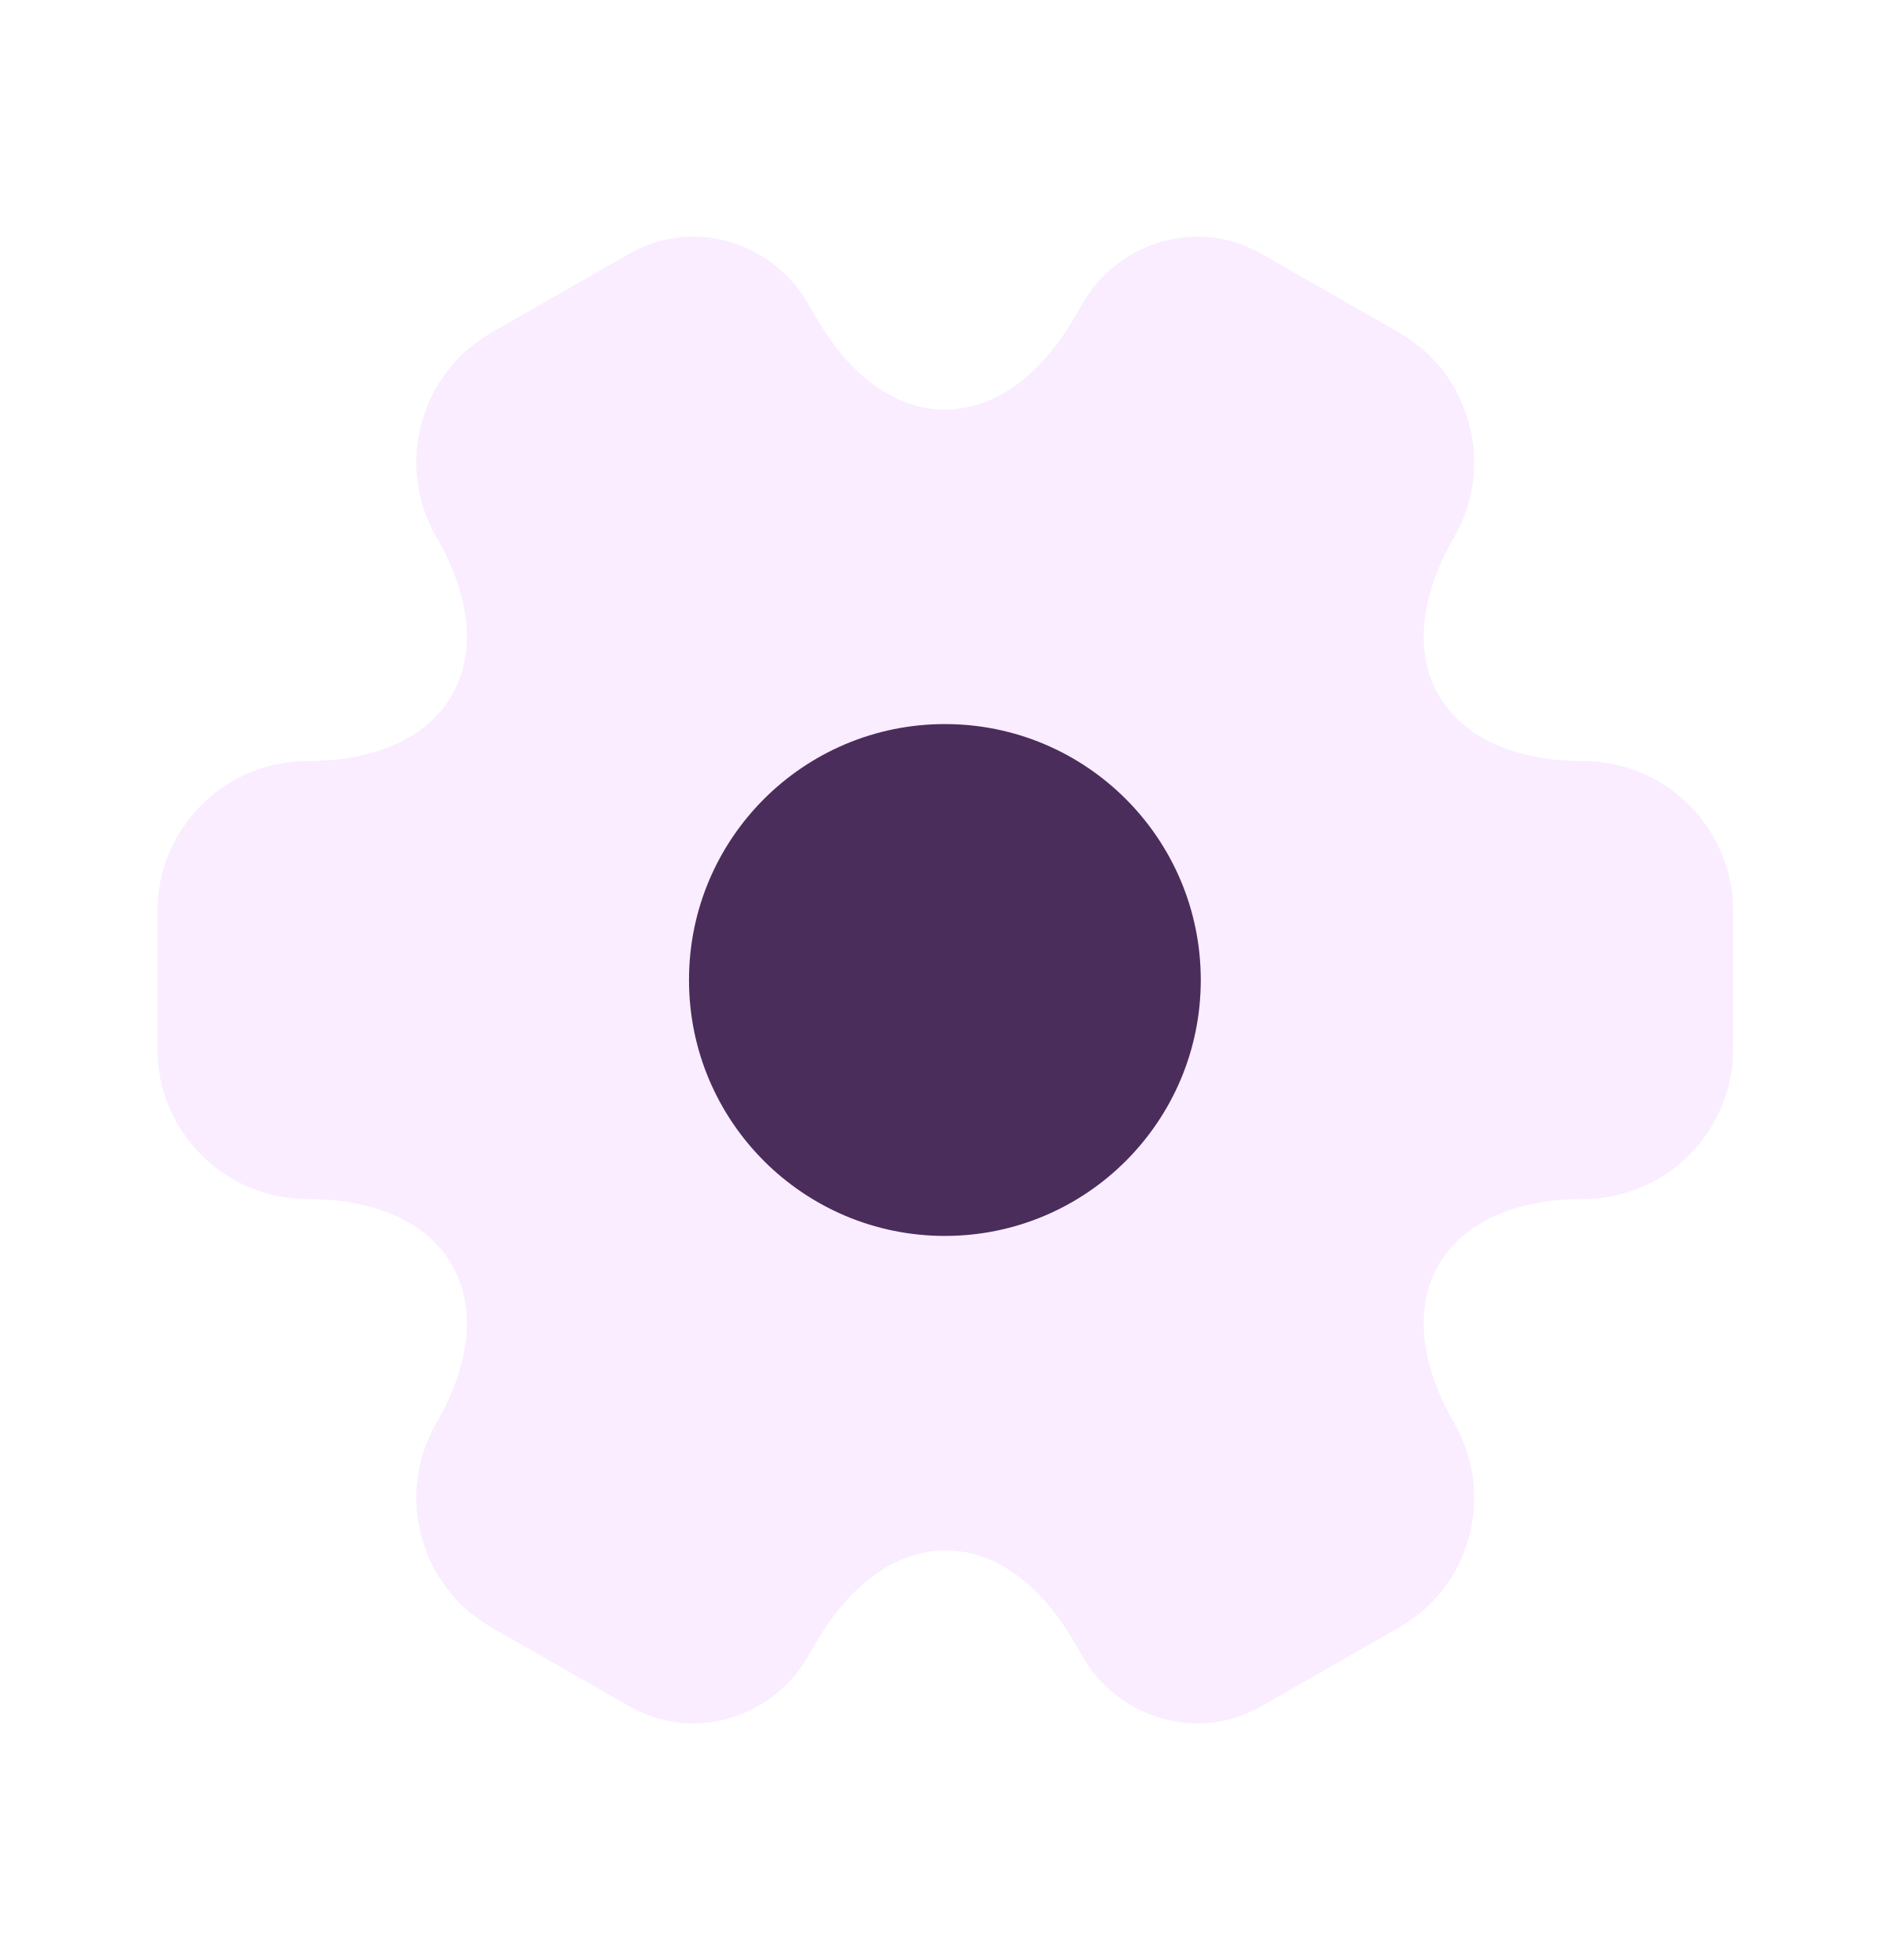
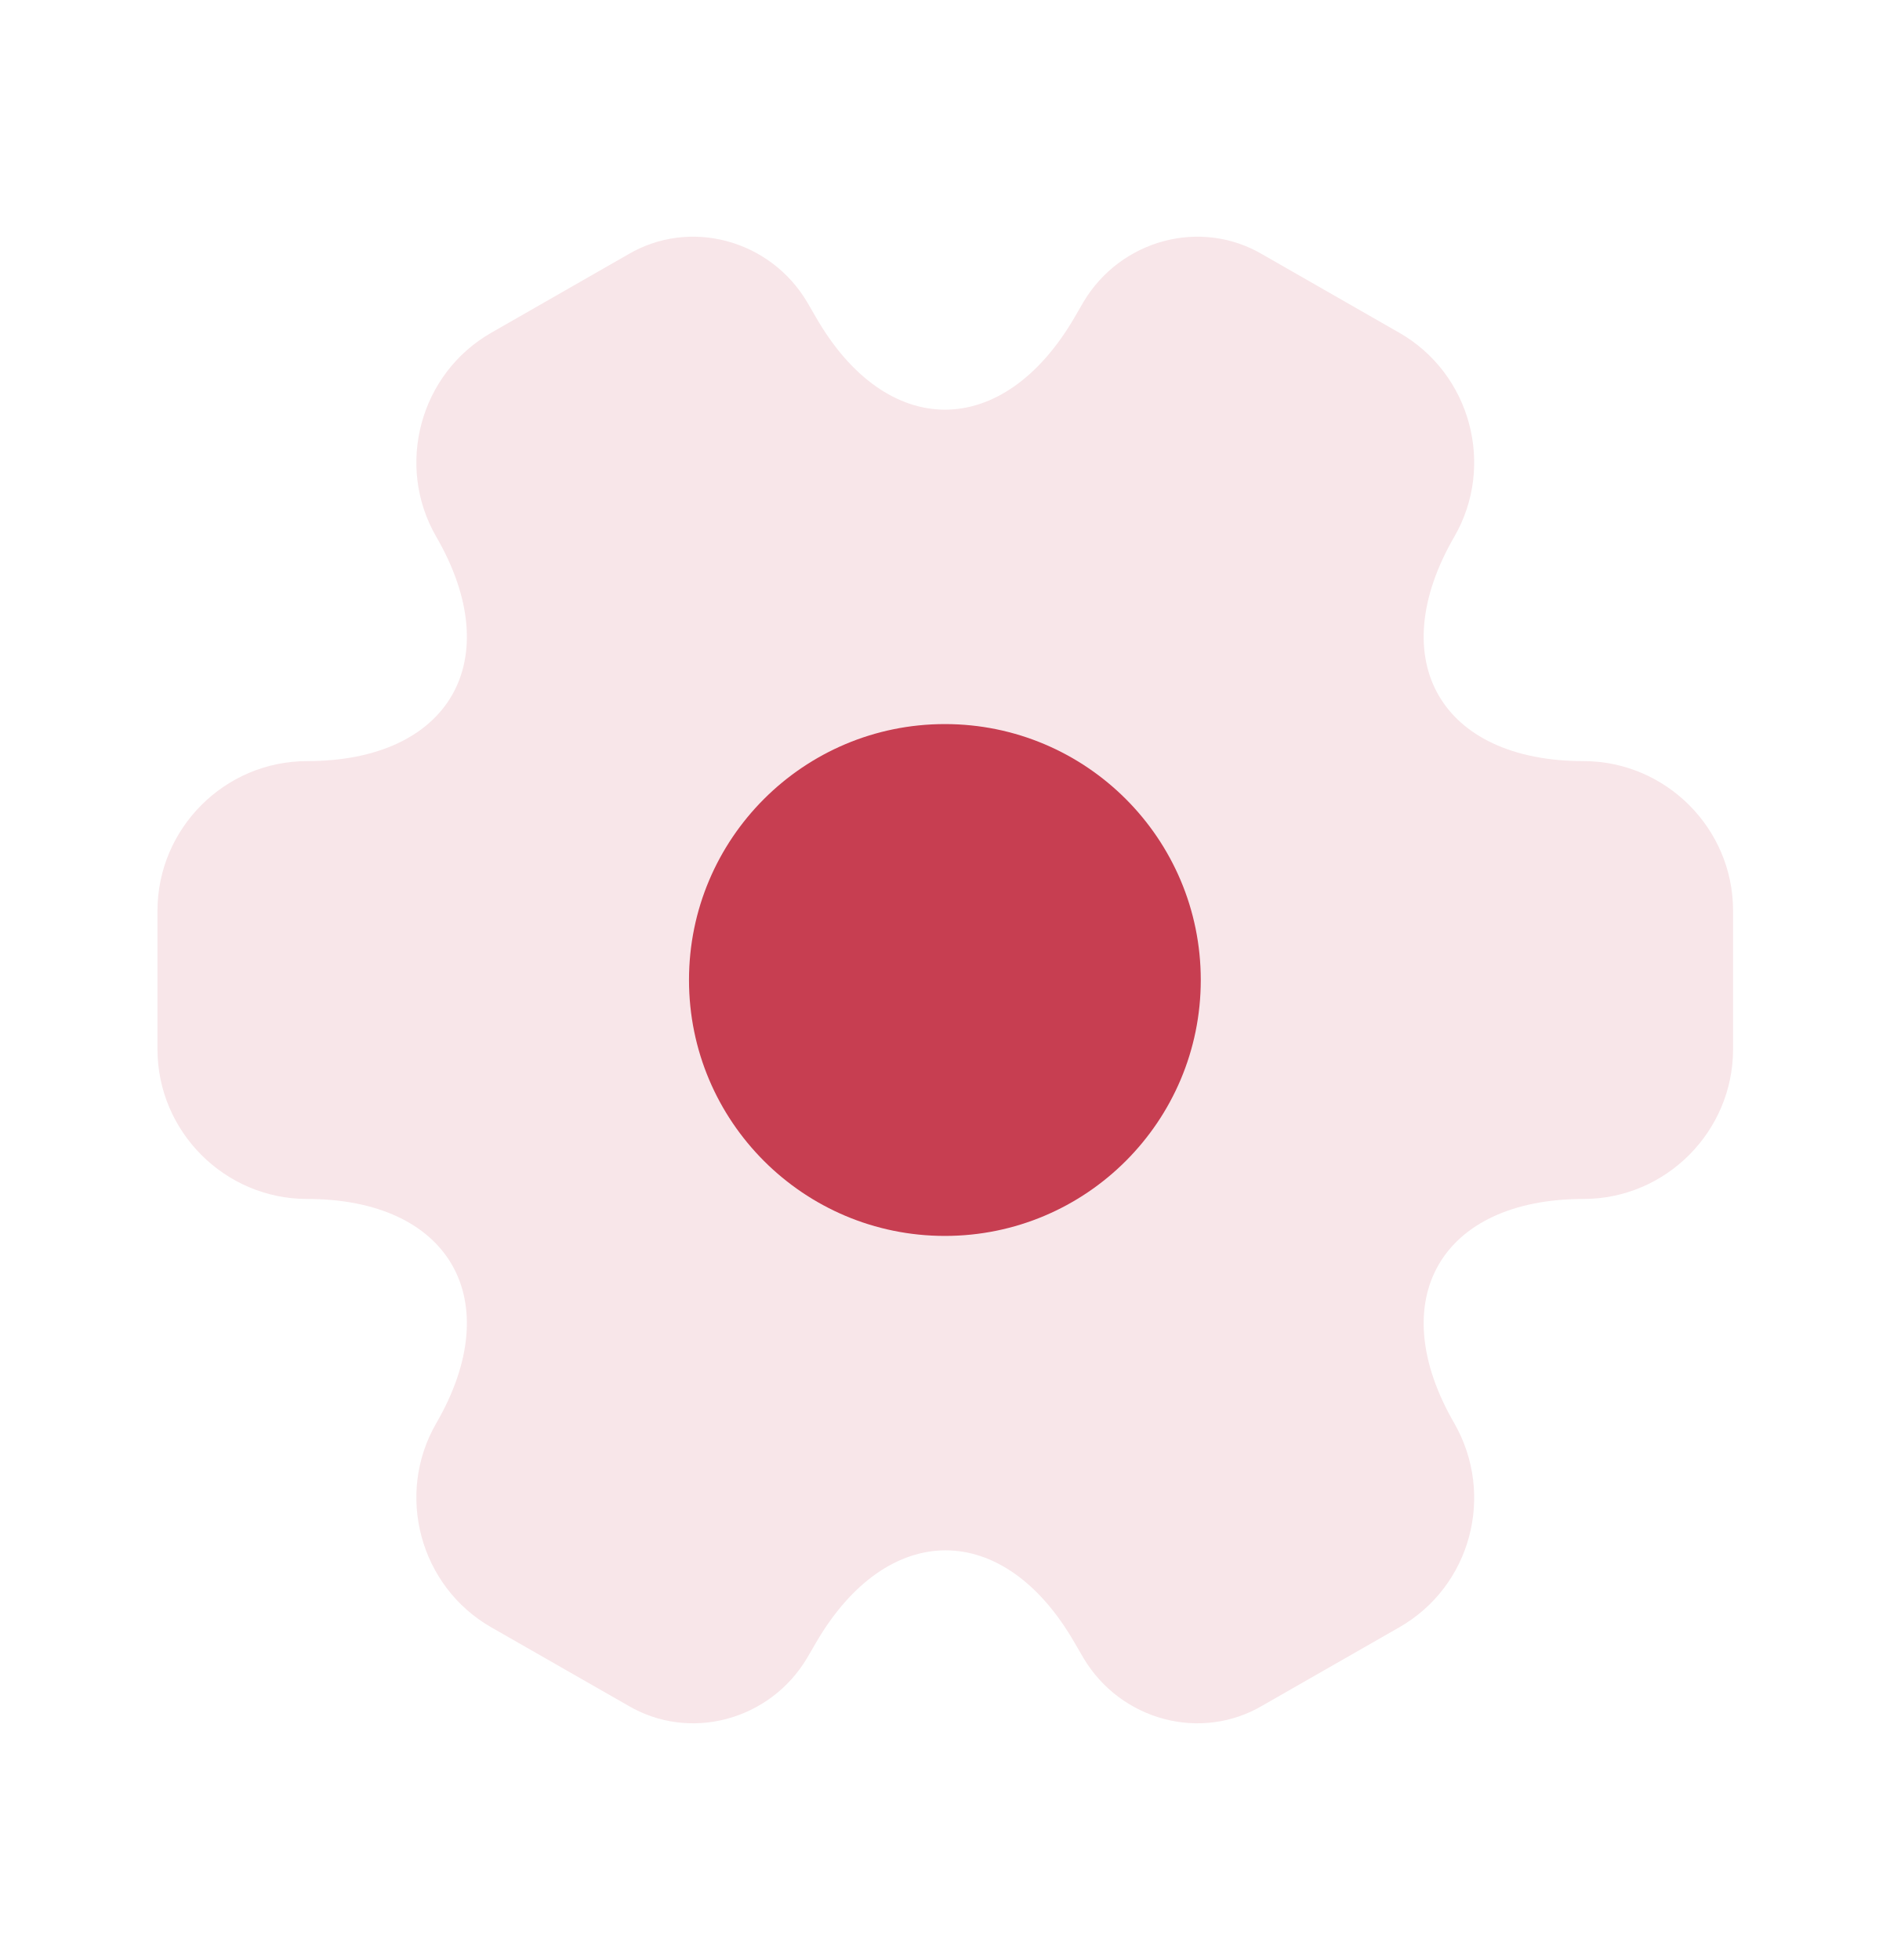
<svg xmlns="http://www.w3.org/2000/svg" width="27" height="28" viewBox="0 0 27 28" fill="none">
-   <path d="M2.25 14.99V13.01C2.25 11.84 3.206 10.873 4.388 10.873C6.424 10.873 7.256 9.433 6.232 7.666C5.647 6.654 5.996 5.338 7.02 4.753L8.966 3.639C9.855 3.11 11.002 3.425 11.531 4.314L11.655 4.528C12.668 6.294 14.332 6.294 15.356 4.528L15.48 4.314C16.009 3.425 17.156 3.11 18.045 3.639L19.991 4.753C21.015 5.338 21.364 6.654 20.779 7.666C19.755 9.433 20.587 10.873 22.624 10.873C23.794 10.873 24.761 11.829 24.761 13.01V14.99C24.761 16.16 23.805 17.128 22.624 17.128C20.587 17.128 19.755 18.568 20.779 20.334C21.364 21.358 21.015 22.663 19.991 23.248L18.045 24.361C17.156 24.89 16.009 24.575 15.48 23.686L15.356 23.473C14.344 21.706 12.679 21.706 11.655 23.473L11.531 23.686C11.002 24.575 9.855 24.89 8.966 24.361L7.02 23.248C5.996 22.663 5.647 21.346 6.232 20.334C7.256 18.568 6.424 17.128 4.388 17.128C3.206 17.128 2.25 16.16 2.25 14.99Z" fill="#F9EDFF" />
-   <path d="M13.5 17.656C15.519 17.656 17.156 16.019 17.156 14C17.156 11.981 15.519 10.344 13.5 10.344C11.481 10.344 9.844 11.981 9.844 14C9.844 16.019 11.481 17.656 13.5 17.656Z" fill="#4B2D5C" />
+   <path d="M2.25 14.99V13.01C2.25 11.84 3.206 10.873 4.388 10.873C6.424 10.873 7.256 9.433 6.232 7.666C5.647 6.654 5.996 5.338 7.02 4.753L8.966 3.639C9.855 3.11 11.002 3.425 11.531 4.314L11.655 4.528C12.668 6.294 14.332 6.294 15.356 4.528L15.48 4.314C16.009 3.425 17.156 3.11 18.045 3.639L19.991 4.753C21.015 5.338 21.364 6.654 20.779 7.666C19.755 9.433 20.587 10.873 22.624 10.873C23.794 10.873 24.761 11.829 24.761 13.01V14.99C24.761 16.16 23.805 17.128 22.624 17.128C20.587 17.128 19.755 18.568 20.779 20.334C21.364 21.358 21.015 22.663 19.991 23.248L18.045 24.361C17.156 24.89 16.009 24.575 15.48 23.686L15.356 23.473C14.344 21.706 12.679 21.706 11.655 23.473L11.531 23.686C11.002 24.575 9.855 24.89 8.966 24.361L7.02 23.248C5.996 22.663 5.647 21.346 6.232 20.334C7.256 18.568 6.424 17.128 4.388 17.128C3.206 17.128 2.25 16.16 2.25 14.99Z" fill="#F8E6E9" />
+   <path d="M13.5 17.656C15.519 17.656 17.156 16.019 17.156 14C17.156 11.981 15.519 10.344 13.5 10.344C11.481 10.344 9.844 11.981 9.844 14C9.844 16.019 11.481 17.656 13.5 17.656Z" fill="#C73E51" />
</svg>
